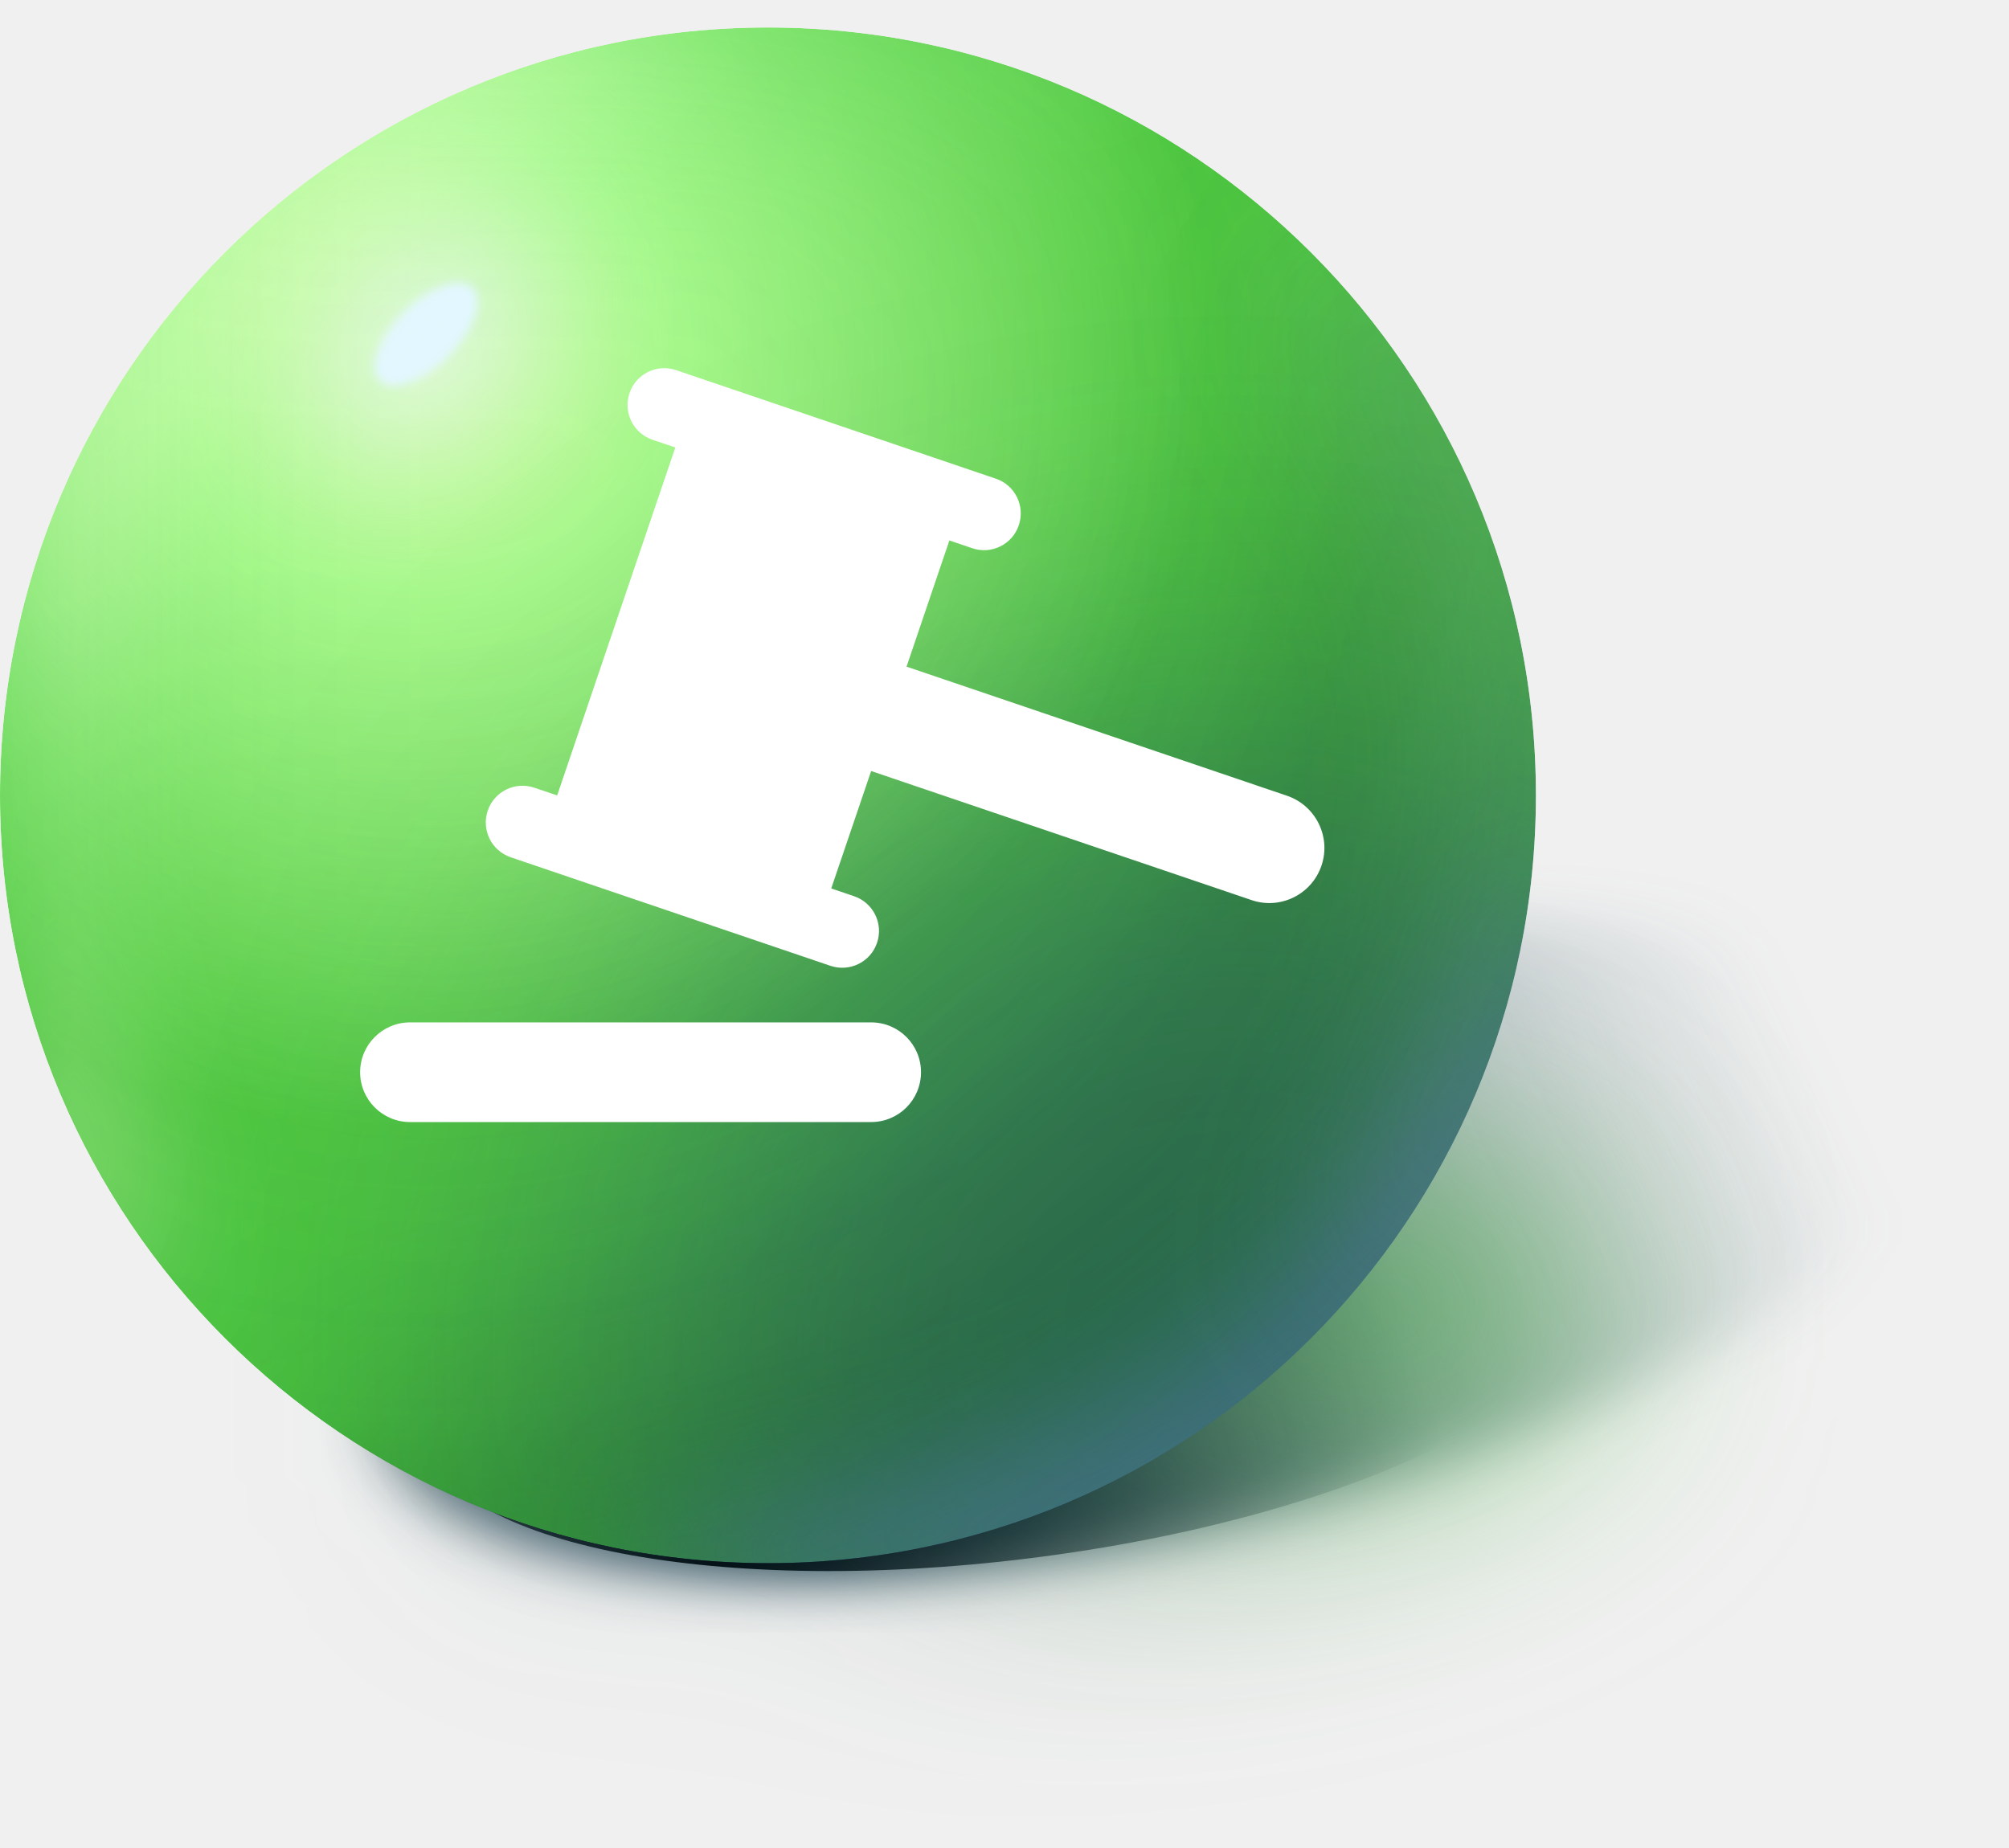
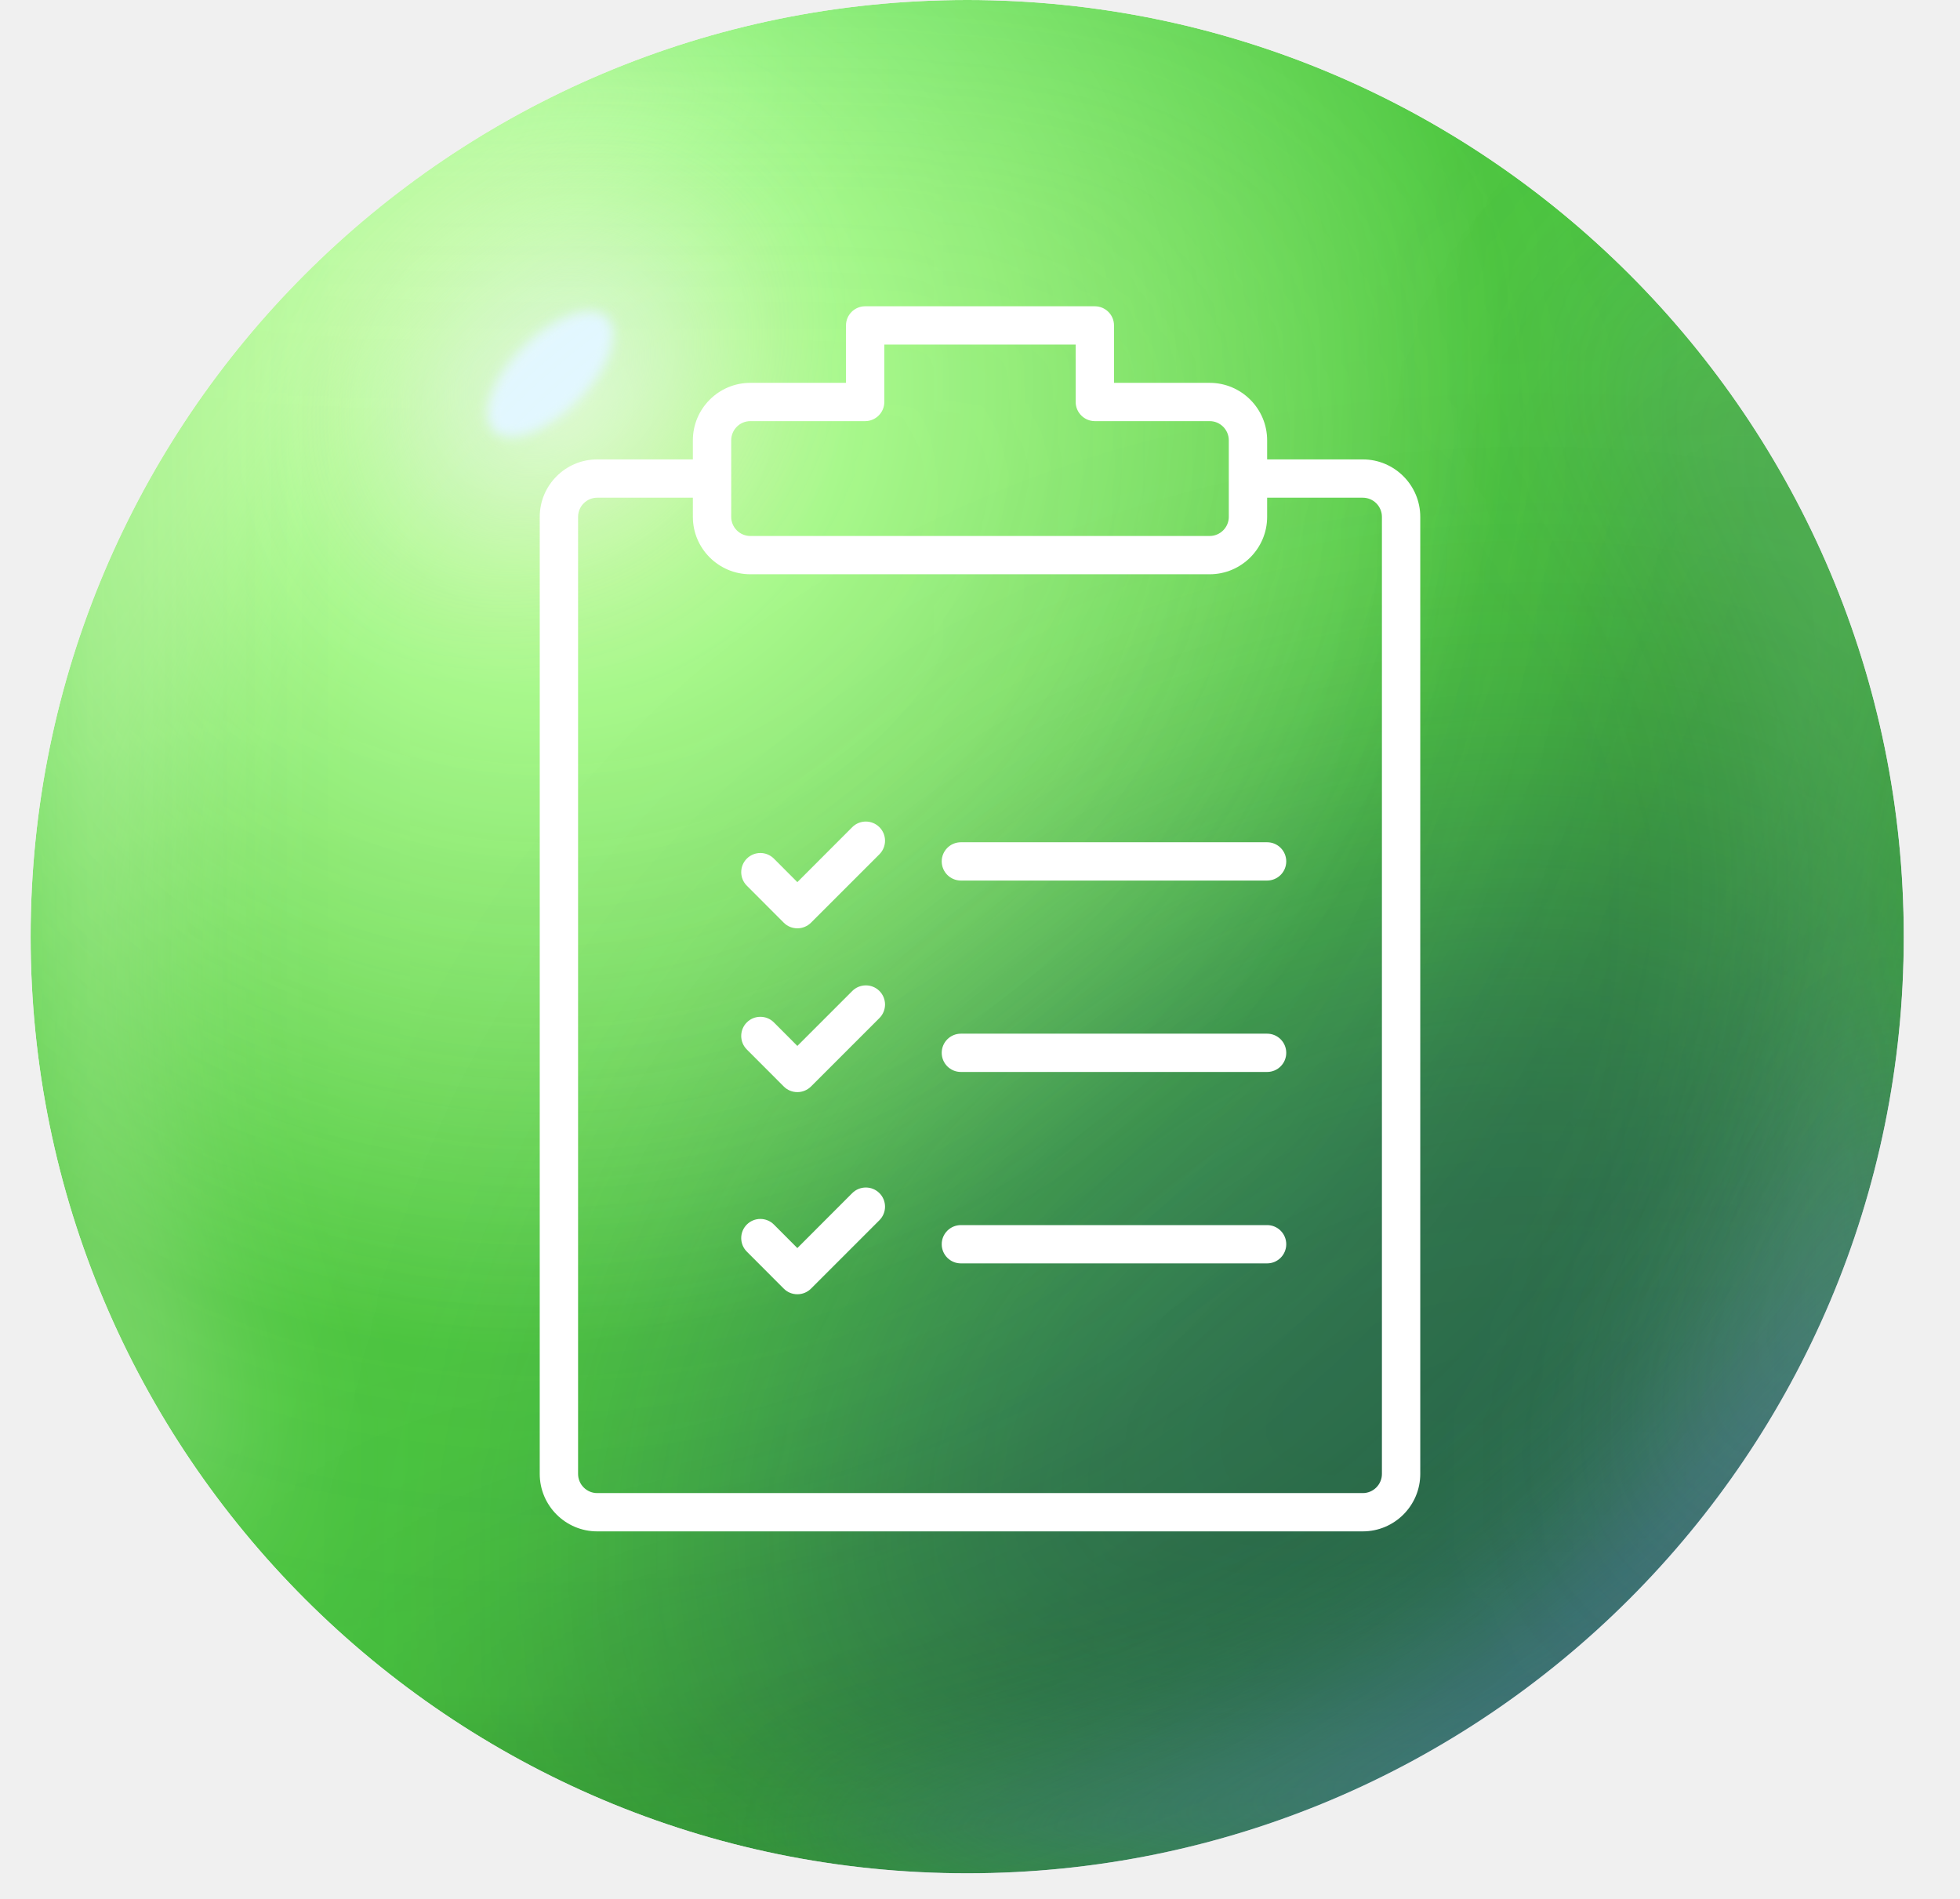
- <svg xmlns="http://www.w3.org/2000/svg" width="50" height="46" viewBox="0 0 50 46" fill="none">
-   <g filter="url(#filter0_f_5975_2743)">
-     <ellipse cx="28.934" cy="31.082" rx="20.012" ry="6.98" transform="rotate(-12.9443 28.9338 31.0821)" fill="url(#paint0_radial_5975_2743)" />
-   </g>
-   <ellipse cx="25.011" cy="33.838" rx="14.615" ry="4.988" transform="rotate(-7.07465 25.0107 33.8377)" fill="url(#paint1_radial_5975_2743)" />
-   <g filter="url(#filter1_f_5975_2743)">
-     <ellipse cx="25.584" cy="33.768" rx="14.037" ry="4.988" transform="rotate(-7.07465 25.5838 33.7682)" fill="url(#paint2_radial_5975_2743)" />
-   </g>
-   <mask id="mask0_5975_2743" style="mask-type:alpha" maskUnits="userSpaceOnUse" x="0" y="0" width="39" height="39">
-     <circle cx="19.113" cy="19.797" r="19.113" fill="url(#paint3_radial_5975_2743)" />
+ <svg xmlns="http://www.w3.org/2000/svg" width="32" height="31" viewBox="0 0 32 31" fill="none">
+   <mask id="mask0_77_3009" style="mask-type:alpha" maskUnits="userSpaceOnUse" x="0" y="0" width="32" height="31">
+     <ellipse cx="15.791" cy="15.291" rx="15.291" ry="15.291" fill="url(#paint0_radial_77_3009)" />
  </mask>
-   <g mask="url(#mask0_5975_2743)">
-     <circle cx="19.113" cy="19.797" r="19.113" fill="url(#paint4_radial_5975_2743)" />
-     <g filter="url(#filter2_f_5975_2743)">
-       <ellipse cx="10.576" cy="9.366" rx="16.345" ry="15.85" fill="#D7D96A" fill-opacity="0.13" />
+   <g mask="url(#mask0_77_3009)">
+     <ellipse cx="15.791" cy="15.291" rx="15.291" ry="15.291" fill="url(#paint1_radial_77_3009)" />
+     <g filter="url(#filter0_f_77_3009)">
+       <ellipse cx="8.961" cy="6.946" rx="13.077" ry="12.68" fill="#D7D96A" fill-opacity="0.13" />
    </g>
-     <g filter="url(#filter3_f_5975_2743)">
-       <ellipse cx="30.681" cy="33.784" rx="16.345" ry="15.85" fill="#1B2372" fill-opacity="0.43" />
+     <g filter="url(#filter1_f_77_3009)">
+       <ellipse cx="25.045" cy="26.48" rx="13.077" ry="12.68" fill="#1B2372" fill-opacity="0.43" />
    </g>
-     <g filter="url(#filter4_f_5975_2743)">
-       <path d="M38.401 21.634C38.575 22.233 40.453 31.157 30.68 38.65C26.798 41.626 15.645 39.249 15.471 38.65C15.297 38.051 24.532 36.96 29.602 33.726C37.422 28.737 38.227 21.035 38.401 21.634Z" fill="#51779F" fill-opacity="0.61" />
+     <g filter="url(#filter2_f_77_3009)">
+       <path d="M31.221 16.762C31.36 17.241 32.863 24.38 25.044 30.375C21.939 32.756 13.016 30.854 12.877 30.375C12.737 29.896 20.126 29.023 24.182 26.436C30.438 22.445 31.082 16.283 31.221 16.762Z" fill="#51779F" fill-opacity="0.61" />
    </g>
-     <g filter="url(#filter5_f_5975_2743)">
-       <ellipse cx="10.605" cy="8.319" rx="1.483" ry="3.105" transform="rotate(45 10.6048 8.31893)" fill="#E3F7FF" />
+     <g filter="url(#filter3_f_77_3009)">
+       <ellipse cx="1.187" cy="2.484" rx="1.187" ry="2.484" transform="matrix(0.707104 0.707109 -0.707104 0.707109 9.90234 3.51337)" fill="#E3F7FF" />
    </g>
-     <g filter="url(#filter6_f_5975_2743)">
-       <ellipse cx="10.606" cy="8.318" rx="0.783" ry="1.639" transform="rotate(45 10.6056 8.31781)" fill="#E2F7FF" />
+     <g filter="url(#filter4_f_77_3009)">
+       <ellipse cx="0.626" cy="1.311" rx="0.626" ry="1.311" transform="matrix(0.707104 0.707109 -0.707104 0.707109 9.46875 4.73657)" fill="#E2F7FF" />
    </g>
-     <g filter="url(#filter7_f_5975_2743)">
-       <path d="M35.022 8.027C36.605 16.671 32.039 35.882 8.217 36.931" stroke="#010E1B" stroke-width="1.165" />
+     <g filter="url(#filter5_f_77_3009)">
+       <path d="M28.517 5.875C29.783 12.79 26.13 28.159 7.072 28.998" stroke="#010E1B" stroke-width="0.972" />
    </g>
-     <g filter="url(#filter8_f_5975_2743)">
-       <path d="M27.489 0.26C11.464 -5.218 -7.183 11.943 2.811 31.494" stroke="#FCFFDD" stroke-width="1.165" />
+     <g filter="url(#filter6_f_77_3009)">
+       <path d="M22.492 -0.341C9.672 -4.723 -5.246 9.006 2.749 24.647" stroke="#FCFFDD" stroke-width="0.972" />
    </g>
-     <g filter="url(#filter9_f_5975_2743)">
-       <path d="M33.1 7.008C38.636 11.903 41.229 20.41 34.119 31.774" stroke="#A1A0DB" stroke-opacity="0.65" stroke-width="1.165" />
+     <g filter="url(#filter7_f_77_3009)">
+       <path d="M26.98 5.06C31.409 8.976 33.484 15.783 27.796 24.873" stroke="#A1A0DB" stroke-opacity="0.65" stroke-width="0.972" />
    </g>
  </g>
-   <g clip-path="url(#clip0_5975_2743)">
-     <path d="M32.03 19.807L22.562 16.594L23.628 13.453L24.198 13.646C24.674 13.809 25.195 13.553 25.356 13.075C25.518 12.595 25.264 12.076 24.784 11.915L16.826 9.213C16.348 9.05 15.829 9.307 15.667 9.785C15.504 10.264 15.76 10.783 16.238 10.946L16.807 11.139L13.867 19.799L13.299 19.608C12.821 19.445 12.3 19.7 12.139 20.179C11.976 20.657 12.232 21.176 12.711 21.339L20.668 24.041C21.148 24.202 21.667 23.947 21.828 23.468C21.991 22.99 21.734 22.471 21.256 22.308L20.688 22.115L21.681 19.192L31.149 22.405C31.865 22.65 32.645 22.266 32.889 21.547C33.132 20.829 32.747 20.052 32.03 19.807Z" fill="white" />
-     <path d="M21.681 25.449H10.205C9.52 25.449 8.963 26.004 8.963 26.689C8.963 27.375 9.52 27.93 10.205 27.93H21.681C22.367 27.93 22.922 27.375 22.922 26.689C22.922 26.004 22.367 25.449 21.681 25.449Z" fill="white" />
-   </g>
+   <path d="M20.688 13.75H15.688C15.515 13.75 15.375 13.89 15.375 14.062C15.375 14.235 15.515 14.375 15.688 14.375H20.688C20.86 14.375 21 14.235 21 14.062C21 13.89 20.86 13.75 20.688 13.75Z" fill="white" />
+   <path d="M20.688 16.875H15.688C15.515 16.875 15.375 17.015 15.375 17.188C15.375 17.36 15.515 17.5 15.688 17.5H20.688C20.86 17.5 21 17.36 21 17.188C21 17.015 20.86 16.875 20.688 16.875Z" fill="white" />
+   <path d="M20.688 20H15.688C15.515 20 15.375 20.14 15.375 20.312C15.375 20.485 15.515 20.625 15.688 20.625H20.688C20.86 20.625 21 20.485 21 20.312C21 20.14 20.86 20 20.688 20Z" fill="white" />
+   <path d="M22.25 7.5H20.688V7.188C20.688 6.671 20.267 6.25 19.75 6.25H18.188V5.312C18.188 5.14 18.047 5 17.875 5H14.125C13.953 5 13.812 5.14 13.812 5.312V6.25H12.25C11.733 6.25 11.312 6.671 11.312 7.188V7.5H9.75C9.233 7.5 8.812 7.921 8.812 8.438V24.062C8.812 24.579 9.233 25 9.75 25H22.25C22.767 25 23.188 24.579 23.188 24.062V8.438C23.188 7.921 22.767 7.5 22.25 7.5ZM11.938 7.188C11.938 7.016 12.078 6.875 12.25 6.875H14.125C14.297 6.875 14.438 6.735 14.438 6.562V5.625H17.562V6.562C17.562 6.735 17.703 6.875 17.875 6.875H19.75C19.922 6.875 20.062 7.016 20.062 7.188V8.438C20.062 8.609 19.922 8.75 19.75 8.75H12.25C12.078 8.75 11.938 8.609 11.938 8.438V7.188ZM22.562 24.062C22.562 24.234 22.422 24.375 22.25 24.375H9.75C9.578 24.375 9.438 24.234 9.438 24.062V8.438C9.438 8.266 9.578 8.125 9.75 8.125H11.312V8.438C11.312 8.954 11.733 9.375 12.25 9.375H19.75C20.267 9.375 20.688 8.954 20.688 8.438V8.125H22.25C22.422 8.125 22.562 8.266 22.562 8.438V24.062Z" fill="white" />
+   <path d="M13.915 13.503L13.018 14.401L12.635 14.017C12.513 13.895 12.315 13.895 12.193 14.017C12.071 14.139 12.071 14.337 12.193 14.459L12.797 15.064C12.856 15.123 12.935 15.155 13.019 15.155C13.102 15.155 13.181 15.122 13.24 15.064L14.358 13.946C14.48 13.824 14.48 13.626 14.358 13.504C14.236 13.382 14.037 13.381 13.915 13.503Z" fill="white" />
+   <path d="M13.915 16.178L13.018 17.075L12.635 16.691C12.513 16.569 12.315 16.569 12.193 16.691C12.071 16.813 12.071 17.011 12.193 17.133L12.797 17.738C12.856 17.797 12.935 17.829 13.019 17.829C13.102 17.829 13.181 17.796 13.24 17.738L14.358 16.62C14.48 16.498 14.48 16.3 14.358 16.178C14.236 16.056 14.037 16.056 13.915 16.178Z" fill="white" />
+   <path d="M13.915 19.477L13.018 20.375L12.635 19.991C12.513 19.869 12.315 19.869 12.193 19.991C12.071 20.113 12.071 20.311 12.193 20.433L12.797 21.038C12.856 21.097 12.935 21.129 13.019 21.129C13.102 21.129 13.181 21.096 13.24 21.038L14.358 19.92C14.48 19.798 14.48 19.6 14.358 19.478C14.236 19.356 14.037 19.356 13.915 19.477Z" fill="white" />
  <defs>
-     <filter id="filter0_f_5975_2743" x="7.969" y="21.535" width="41.93" height="19.094" filterUnits="userSpaceOnUse" color-interpolation-filters="sRGB">
+     <filter id="filter0_f_77_3009" x="-14.268" y="-15.887" width="46.458" height="45.666" filterUnits="userSpaceOnUse" color-interpolation-filters="sRGB">
      <feFlood flood-opacity="0" result="BackgroundImageFix" />
      <feBlend mode="normal" in="SourceGraphic" in2="BackgroundImageFix" result="shape" />
-       <feGaussianBlur stdDeviation="0.699" result="effect1_foregroundBlur_5975_2743" />
+       <feGaussianBlur stdDeviation="5.076" result="effect1_foregroundBlur_77_3009" />
    </filter>
-     <filter id="filter1_f_5975_2743" x="5.462" y="22.347" width="40.242" height="22.842" filterUnits="userSpaceOnUse" color-interpolation-filters="sRGB">
+     <filter id="filter1_f_77_3009" x="1.816" y="3.646" width="46.458" height="45.666" filterUnits="userSpaceOnUse" color-interpolation-filters="sRGB">
      <feFlood flood-opacity="0" result="BackgroundImageFix" />
      <feBlend mode="normal" in="SourceGraphic" in2="BackgroundImageFix" result="shape" />
-       <feGaussianBlur stdDeviation="3.088" result="effect1_foregroundBlur_5975_2743" />
+       <feGaussianBlur stdDeviation="5.076" result="effect1_foregroundBlur_77_3009" />
    </filter>
-     <filter id="filter2_f_5975_2743" x="-17.948" y="-18.663" width="57.049" height="56.057" filterUnits="userSpaceOnUse" color-interpolation-filters="sRGB">
+     <filter id="filter2_f_77_3009" x="10.446" y="14.307" width="23.409" height="19.67" filterUnits="userSpaceOnUse" color-interpolation-filters="sRGB">
      <feFlood flood-opacity="0" result="BackgroundImageFix" />
      <feBlend mode="normal" in="SourceGraphic" in2="BackgroundImageFix" result="shape" />
-       <feGaussianBlur stdDeviation="6.089" result="effect1_foregroundBlur_5975_2743" />
+       <feGaussianBlur stdDeviation="1.214" result="effect1_foregroundBlur_77_3009" />
    </filter>
-     <filter id="filter3_f_5975_2743" x="2.157" y="5.755" width="57.049" height="56.057" filterUnits="userSpaceOnUse" color-interpolation-filters="sRGB">
+     <filter id="filter3_f_77_3009" x="3.88" y="1.004" width="10.21" height="10.21" filterUnits="userSpaceOnUse" color-interpolation-filters="sRGB">
      <feFlood flood-opacity="0" result="BackgroundImageFix" />
      <feBlend mode="normal" in="SourceGraphic" in2="BackgroundImageFix" result="shape" />
-       <feGaussianBlur stdDeviation="6.089" result="effect1_foregroundBlur_5975_2743" />
+       <feGaussianBlur stdDeviation="1.579" result="effect1_foregroundBlur_77_3009" />
    </filter>
-     <filter id="filter4_f_5975_2743" x="12.555" y="18.688" width="29.015" height="24.343" filterUnits="userSpaceOnUse" color-interpolation-filters="sRGB">
+     <filter id="filter4_f_77_3009" x="7.763" y="4.884" width="2.443" height="2.444" filterUnits="userSpaceOnUse" color-interpolation-filters="sRGB">
      <feFlood flood-opacity="0" result="BackgroundImageFix" />
      <feBlend mode="normal" in="SourceGraphic" in2="BackgroundImageFix" result="shape" />
-       <feGaussianBlur stdDeviation="1.457" result="effect1_foregroundBlur_5975_2743" />
+       <feGaussianBlur stdDeviation="0.097" result="effect1_foregroundBlur_77_3009" />
    </filter>
-     <filter id="filter5_f_5975_2743" x="4.382" y="2.099" width="12.445" height="12.443" filterUnits="userSpaceOnUse" color-interpolation-filters="sRGB">
+     <filter id="filter5_f_77_3009" x="1.804" y="0.541" width="32.671" height="34.189" filterUnits="userSpaceOnUse" color-interpolation-filters="sRGB">
      <feFlood flood-opacity="0" result="BackgroundImageFix" />
      <feBlend mode="normal" in="SourceGraphic" in2="BackgroundImageFix" result="shape" />
-       <feGaussianBlur stdDeviation="1.894" result="effect1_foregroundBlur_5975_2743" />
+       <feGaussianBlur stdDeviation="2.623" result="effect1_foregroundBlur_77_3009" />
    </filter>
-     <filter id="filter6_f_5975_2743" x="9.087" y="6.802" width="3.036" height="3.033" filterUnits="userSpaceOnUse" color-interpolation-filters="sRGB">
+     <filter id="filter6_f_77_3009" x="-3.241" y="-4.908" width="29.144" height="33.031" filterUnits="userSpaceOnUse" color-interpolation-filters="sRGB">
      <feFlood flood-opacity="0" result="BackgroundImageFix" />
      <feBlend mode="normal" in="SourceGraphic" in2="BackgroundImageFix" result="shape" />
-       <feGaussianBlur stdDeviation="0.117" result="effect1_foregroundBlur_5975_2743" />
+       <feGaussianBlur stdDeviation="1.627" result="effect1_foregroundBlur_77_3009" />
    </filter>
-     <filter id="filter7_f_5975_2743" x="1.898" y="1.628" width="40.282" height="42.177" filterUnits="userSpaceOnUse" color-interpolation-filters="sRGB">
+     <filter id="filter7_f_77_3009" x="22.82" y="0.859" width="12.761" height="28.11" filterUnits="userSpaceOnUse" color-interpolation-filters="sRGB">
      <feFlood flood-opacity="0" result="BackgroundImageFix" />
      <feBlend mode="normal" in="SourceGraphic" in2="BackgroundImageFix" result="shape" />
-       <feGaussianBlur stdDeviation="3.147" result="effect1_foregroundBlur_5975_2743" />
+       <feGaussianBlur stdDeviation="1.919" result="effect1_foregroundBlur_77_3009" />
    </filter>
-     <filter id="filter8_f_5975_2743" x="-4.486" y="-5.26" width="36.068" height="40.922" filterUnits="userSpaceOnUse" color-interpolation-filters="sRGB">
-       <feFlood flood-opacity="0" result="BackgroundImageFix" />
-       <feBlend mode="normal" in="SourceGraphic" in2="BackgroundImageFix" result="shape" />
-       <feGaussianBlur stdDeviation="1.952" result="effect1_foregroundBlur_5975_2743" />
-     </filter>
-     <filter id="filter9_f_5975_2743" x="28.109" y="1.967" width="15.524" height="34.719" filterUnits="userSpaceOnUse" color-interpolation-filters="sRGB">
-       <feFlood flood-opacity="0" result="BackgroundImageFix" />
-       <feBlend mode="normal" in="SourceGraphic" in2="BackgroundImageFix" result="shape" />
-       <feGaussianBlur stdDeviation="2.302" result="effect1_foregroundBlur_5975_2743" />
-     </filter>
-     <radialGradient id="paint0_radial_5975_2743" cx="0" cy="0" r="1" gradientUnits="userSpaceOnUse" gradientTransform="translate(18.2587 34.5389) rotate(-11.8288) scale(27.8342 85.8467)">
-       <stop stop-color="#093041" />
-       <stop offset="1" stop-color="#4E6A76" stop-opacity="0" />
-     </radialGradient>
-     <radialGradient id="paint1_radial_5975_2743" cx="0" cy="0" r="1" gradientUnits="userSpaceOnUse" gradientTransform="translate(17.2143 36.3079) rotate(-8.58869) scale(18.0524 54.6236)">
-       <stop stop-color="#000D12" />
-       <stop offset="1" stop-color="#082430" stop-opacity="0" />
-     </radialGradient>
-     <radialGradient id="paint2_radial_5975_2743" cx="0" cy="0" r="1" gradientUnits="userSpaceOnUse" gradientTransform="translate(18.0956 36.2385) rotate(-8.40541) scale(20.6654 64.9821)">
-       <stop stop-color="#228B22" />
-       <stop offset="0" stop-color="#082430" stop-opacity="0" />
-       <stop offset="1" stop-color="#4AC63F" stop-opacity="0.81" />
-     </radialGradient>
-     <radialGradient id="paint3_radial_5975_2743" cx="0" cy="0" r="1" gradientUnits="userSpaceOnUse" gradientTransform="translate(10.693 8.87088) rotate(49.1614) scale(36.6247 37.882)">
+     <radialGradient id="paint0_radial_77_3009" cx="0" cy="0" r="1" gradientUnits="userSpaceOnUse" gradientTransform="translate(9.05454 6.54998) rotate(49.1616) scale(29.3003 30.3062)">
      <stop stop-color="#B9EBFF" />
      <stop offset="0.156" stop-color="#7DCCED" />
      <stop offset="0.519" stop-color="#4290AF" />
      <stop offset="0.71" stop-color="#156282" />
      <stop offset="1" stop-color="#1B7398" />
    </radialGradient>
-     <radialGradient id="paint4_radial_5975_2743" cx="0" cy="0" r="1" gradientUnits="userSpaceOnUse" gradientTransform="translate(10.693 8.87088) rotate(49.1614) scale(36.6247 37.882)">
+     <radialGradient id="paint1_radial_77_3009" cx="0" cy="0" r="1" gradientUnits="userSpaceOnUse" gradientTransform="translate(9.05454 6.54998) rotate(49.1616) scale(29.3003 30.3062)">
      <stop stop-color="#D8FFB9" />
      <stop offset="0.156" stop-color="#A1FD92" />
      <stop offset="0.519" stop-color="#4AC63F" />
      <stop offset="0.71" stop-color="#4AC63F" />
      <stop offset="1" stop-color="#228B22" />
    </radialGradient>
-     <clipPath id="clip0_5975_2743">
-       <rect width="24" height="24" fill="white" transform="translate(8.96289 6.54688)" />
-     </clipPath>
  </defs>
</svg>
